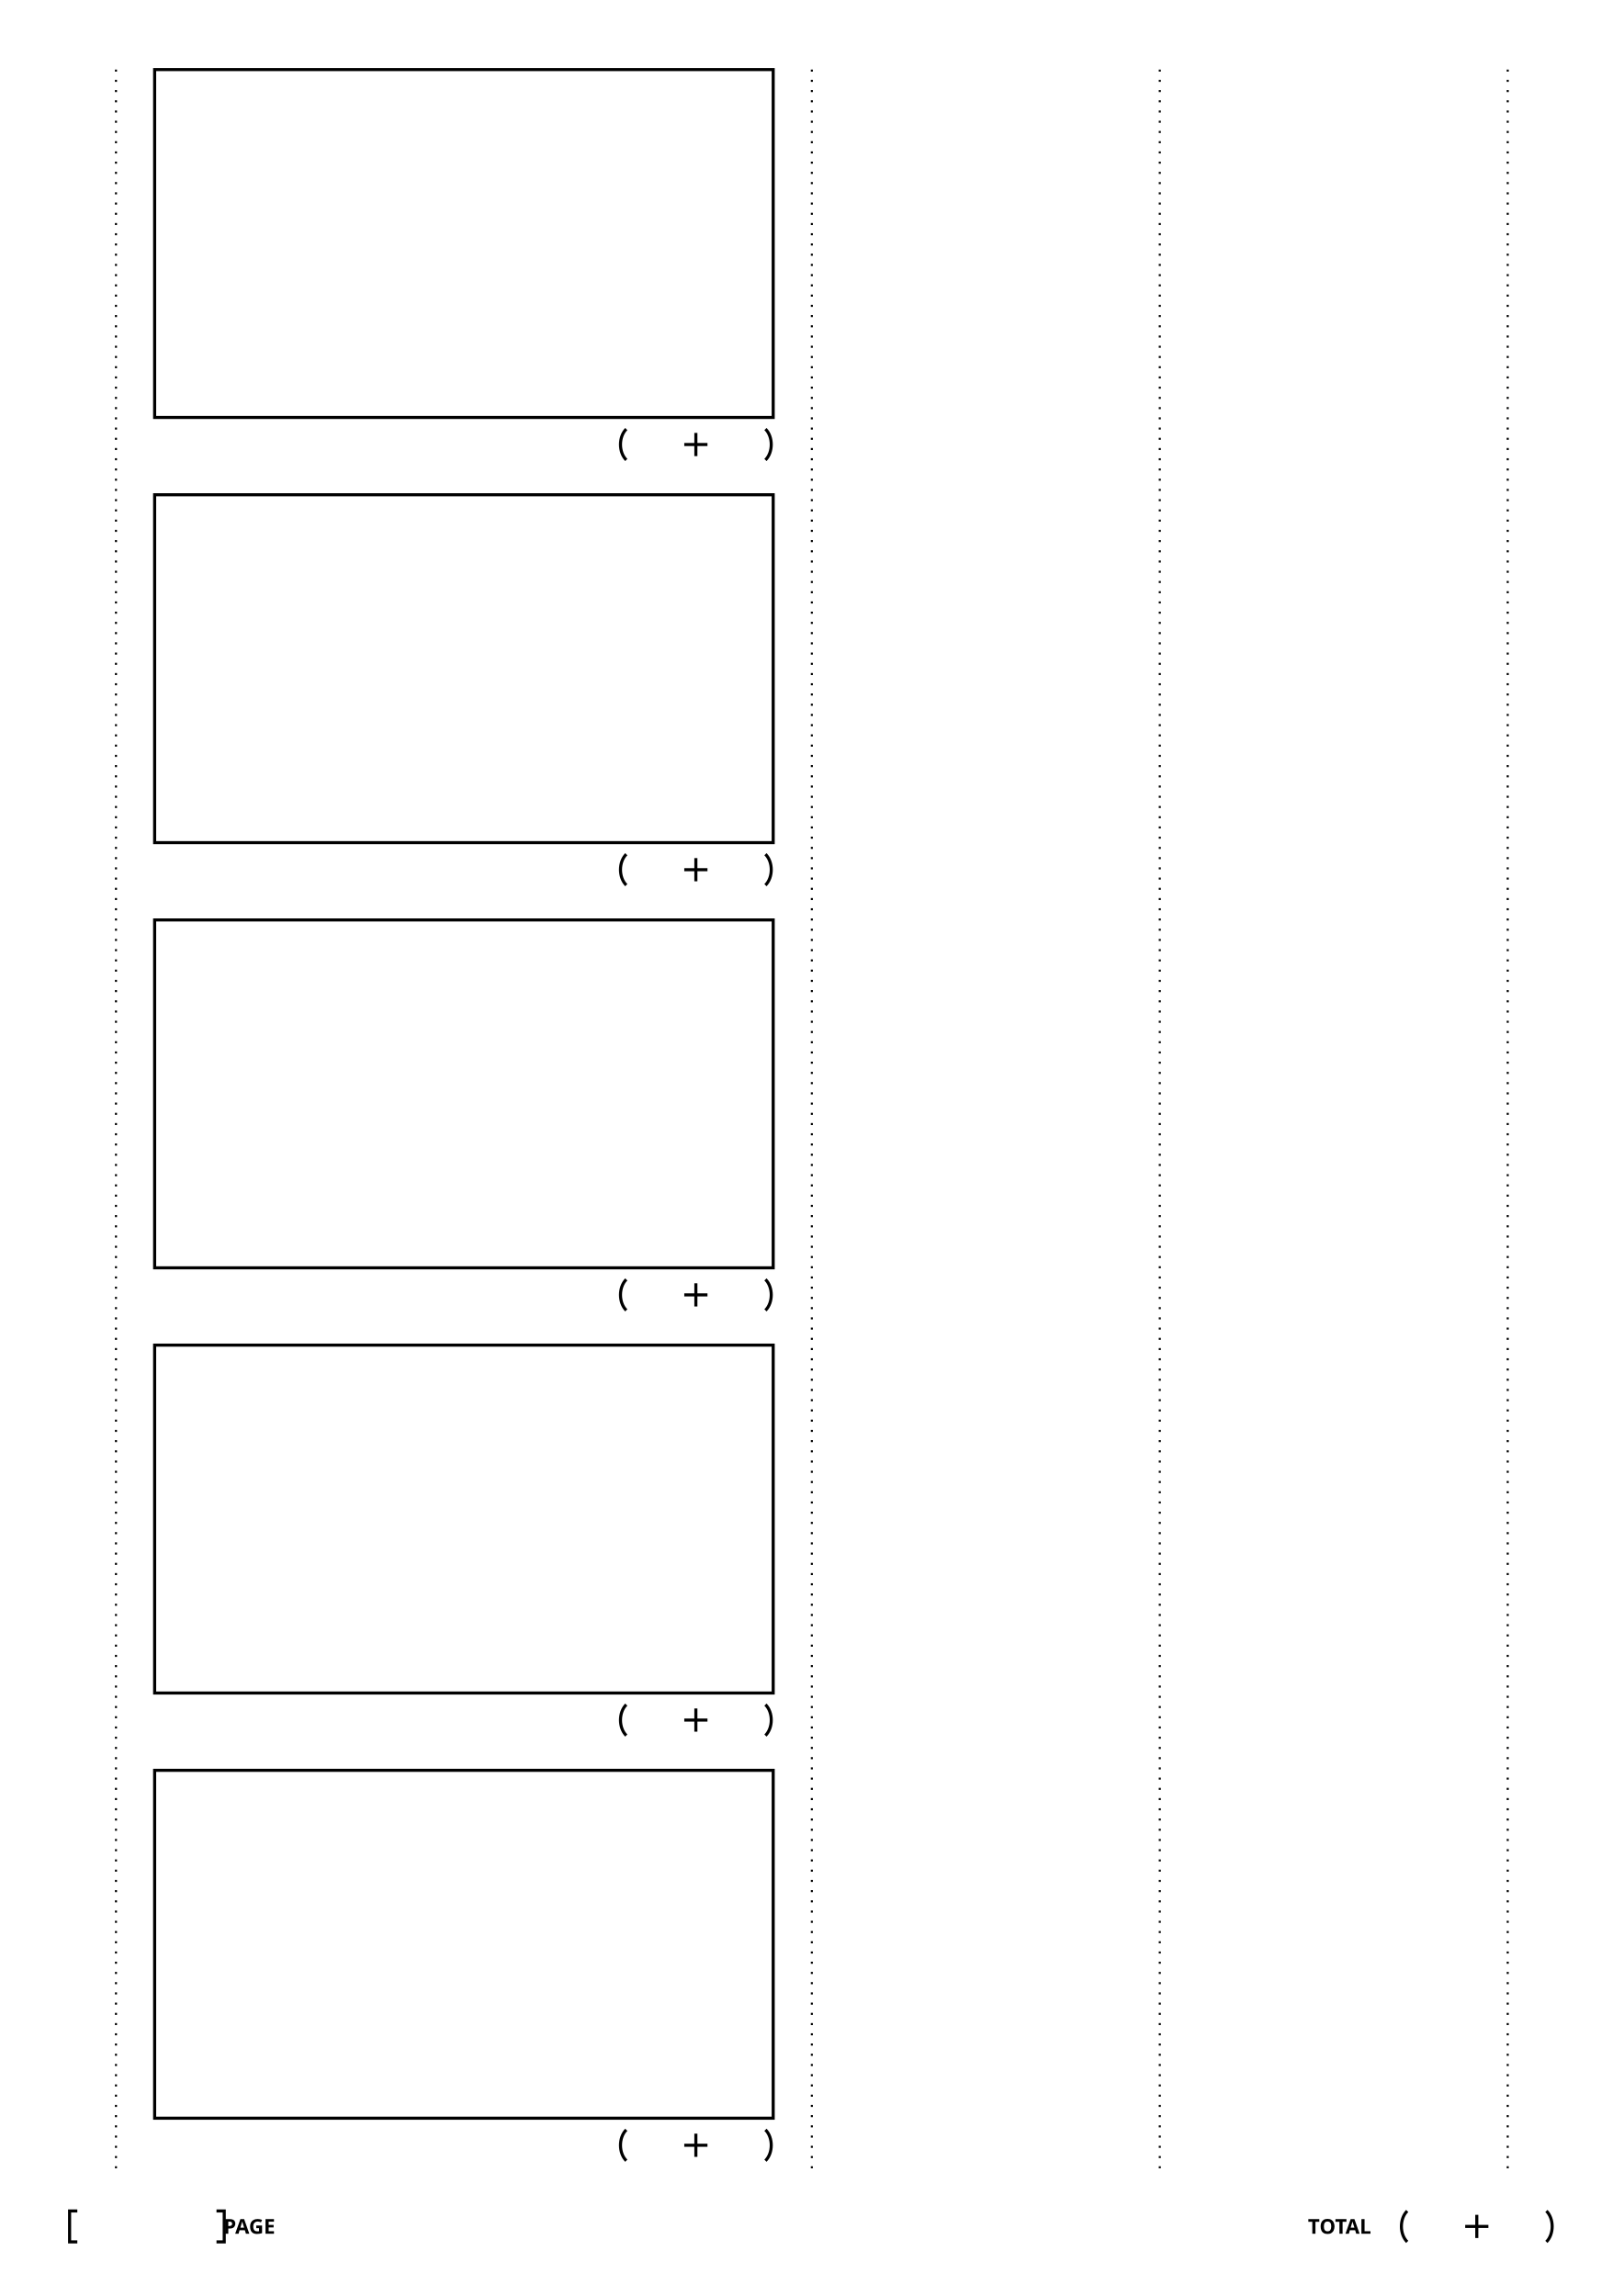
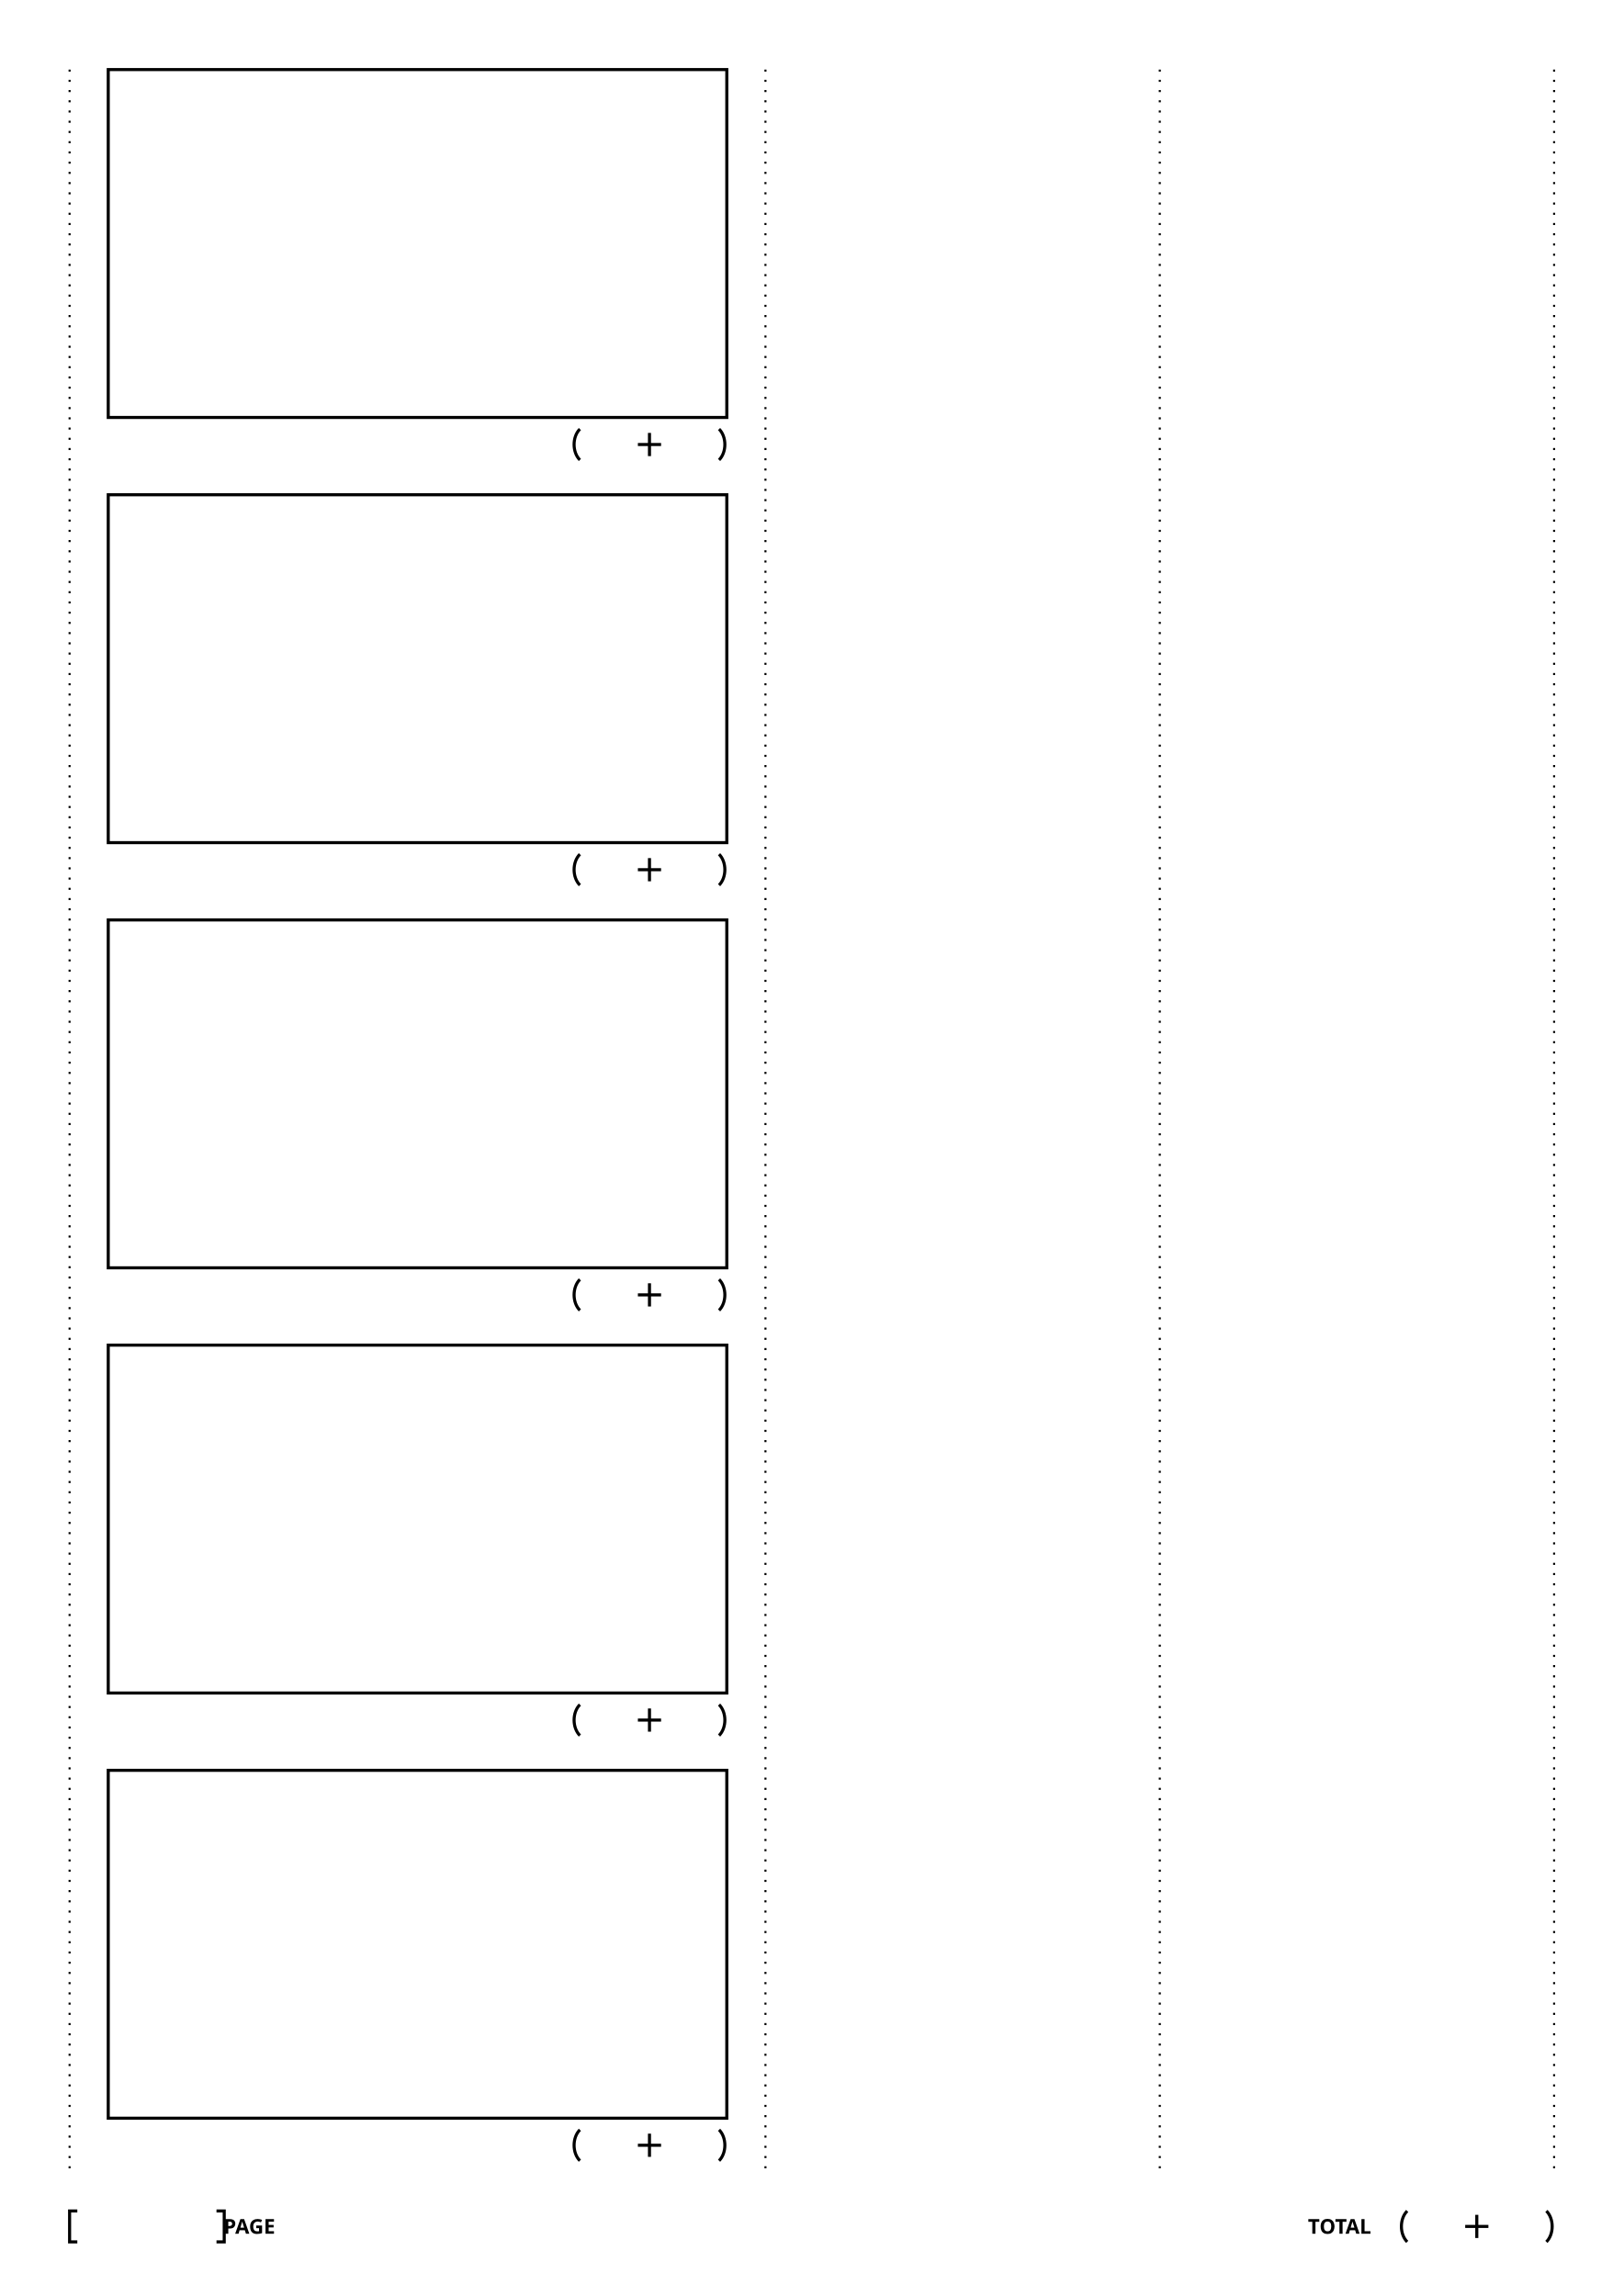
<svg xmlns="http://www.w3.org/2000/svg" width="210mm" height="297mm" viewBox="0 0 210 297" version="1.1" id="svg1" xml:space="preserve">
  <defs id="defs1" />
  <g id="layer1">
-     <path style="fill:none;stroke:#000000;stroke-width:0.397;stroke-linecap:square;stroke-linejoin:miter;stroke-miterlimit:4;stroke-dasharray:none;paint-order:stroke fill markers" id="rect848-7-8" width="80" height="45" x="-176" y="51" d="m -176,51 h 80 v 45 h -80 z m 0,55 h 80 v 45 h -80 z m 0,55 h 80 v 45 h -80 z m 0,55 h 80 v 45 h -80 z m 0,55 h 80 v 45 h -80 z" transform="translate(196,-41.99999)" />
+     <path style="fill:none;stroke:#000000;stroke-width:0.397;stroke-linecap:square;stroke-linejoin:miter;stroke-miterlimit:4;stroke-dasharray:none;paint-order:stroke fill markers" id="rect848-7-8" width="80" height="45" x="-176" y="51" d="m -176,51 h 80 v 45 h -80 z m 0,55 h 80 v 45 h -80 z m 0,55 h 80 v 45 h -80 z m 0,55 h 80 v 45 h -80 z m 0,55 h 80 v 45 h -80 z" transform="translate(190,-41.99999)" />
    <g id="g2">
      <path style="fill:none;fill-rule:evenodd;stroke:#000000;stroke-width:0.397;stroke-miterlimit:2.8;stroke-dasharray:none;paint-order:stroke fill markers" d="m 192.5,288 -3,10e-6" id="path1-7-3-6-4-2" />
      <path style="fill:none;fill-rule:evenodd;stroke:#000000;stroke-width:0.397;stroke-miterlimit:2.8;stroke-dasharray:none;paint-order:stroke fill markers" d="m 191,286.5 v 3" id="path1-7-1-1-4-8-9" />
      <path style="fill:none;fill-rule:evenodd;stroke:#000000;stroke-width:0.397;stroke-linecap:butt;stroke-miterlimit:2.8;stroke-dasharray:none;paint-order:stroke fill markers" d="m 182,286 c -1,1 -1,3 0,4" id="path1" />
      <path style="fill:none;fill-rule:evenodd;stroke:#000000;stroke-width:0.397;stroke-linecap:butt;stroke-miterlimit:2.8;stroke-dasharray:none;paint-order:stroke fill markers" d="m 200,286 c 1,1 1,3 0,4" id="path1-5" />
    </g>
    <g id="g3">
      <path style="fill:none;fill-rule:evenodd;stroke:#000000;stroke-width:0.397;stroke-linecap:butt;stroke-miterlimit:2.8;stroke-dasharray:none;paint-order:stroke fill markers" d="M 10,286 H 9 v 4 h 1" id="path14" />
      <path style="fill:none;fill-rule:evenodd;stroke:#000000;stroke-width:0.397;stroke-linecap:butt;stroke-miterlimit:2.8;stroke-dasharray:none;paint-order:stroke fill markers" d="m 28,286 h 1 v 4 h -1" id="path14-2" />
    </g>
-     <g id="g2-20" transform="translate(-90)">
+     <g id="g2-20" transform="translate(-96)">
      <path style="fill:none;fill-rule:evenodd;stroke:#000000;stroke-width:0.397;stroke-miterlimit:2.8;stroke-dasharray:none;paint-order:stroke fill markers" d="m 181.5,57.5 -3,1e-5" id="path1-7-3-6-4-2-6-6" />
      <path style="fill:none;fill-rule:evenodd;stroke:#000000;stroke-width:0.397;stroke-miterlimit:2.8;stroke-dasharray:none;paint-order:stroke fill markers" d="m 180,56 v 3" id="path1-7-1-1-4-8-9-0-1" />
      <path style="fill:none;fill-rule:evenodd;stroke:#000000;stroke-width:0.397;stroke-linecap:butt;stroke-miterlimit:2.8;stroke-dasharray:none;paint-order:stroke fill markers" d="m 171,55.5 c -1,1 -1,3 0,4" id="path1-6-5" />
      <path style="fill:none;fill-rule:evenodd;stroke:#000000;stroke-width:0.397;stroke-linecap:butt;stroke-miterlimit:2.8;stroke-dasharray:none;paint-order:stroke fill markers" d="m 189,55.5 c 1,1 1,3 0,4" id="path1-5-2-5" />
    </g>
-     <g id="g2-9-4" transform="translate(-90,55)">
+     <g id="g2-9-4" transform="translate(-96,55)">
      <path style="fill:none;fill-rule:evenodd;stroke:#000000;stroke-width:0.397;stroke-miterlimit:2.8;stroke-dasharray:none;paint-order:stroke fill markers" d="m 181.5,57.5 -3,1e-5" id="path1-7-3-6-4-2-6-2-7" />
      <path style="fill:none;fill-rule:evenodd;stroke:#000000;stroke-width:0.397;stroke-miterlimit:2.8;stroke-dasharray:none;paint-order:stroke fill markers" d="m 180,56 v 3" id="path1-7-1-1-4-8-9-0-0-6" />
      <path style="fill:none;fill-rule:evenodd;stroke:#000000;stroke-width:0.397;stroke-linecap:butt;stroke-miterlimit:2.8;stroke-dasharray:none;paint-order:stroke fill markers" d="m 171,55.5 c -1,1 -1,3 0,4" id="path1-6-2-5" />
      <path style="fill:none;fill-rule:evenodd;stroke:#000000;stroke-width:0.397;stroke-linecap:butt;stroke-miterlimit:2.8;stroke-dasharray:none;paint-order:stroke fill markers" d="m 189,55.5 c 1,1 1,3 0,4" id="path1-5-2-3-6" />
    </g>
-     <g id="g2-2-9" transform="translate(-90,110)">
+     <g id="g2-2-9" transform="translate(-96,110)">
      <path style="fill:none;fill-rule:evenodd;stroke:#000000;stroke-width:0.397;stroke-miterlimit:2.8;stroke-dasharray:none;paint-order:stroke fill markers" d="m 181.5,57.5 -3,1e-5" id="path1-7-3-6-4-2-6-8-3" />
      <path style="fill:none;fill-rule:evenodd;stroke:#000000;stroke-width:0.397;stroke-miterlimit:2.8;stroke-dasharray:none;paint-order:stroke fill markers" d="m 180,56 v 3" id="path1-7-1-1-4-8-9-0-9-7" />
      <path style="fill:none;fill-rule:evenodd;stroke:#000000;stroke-width:0.397;stroke-linecap:butt;stroke-miterlimit:2.8;stroke-dasharray:none;paint-order:stroke fill markers" d="m 171,55.5 c -1,1 -1,3 0,4" id="path1-6-7-4" />
      <path style="fill:none;fill-rule:evenodd;stroke:#000000;stroke-width:0.397;stroke-linecap:butt;stroke-miterlimit:2.8;stroke-dasharray:none;paint-order:stroke fill markers" d="m 189,55.5 c 1,1 1,3 0,4" id="path1-5-2-36-5" />
    </g>
-     <g id="g2-9-1-2" transform="translate(-90,165)">
+     <g id="g2-9-1-2" transform="translate(-96,165)">
      <path style="fill:none;fill-rule:evenodd;stroke:#000000;stroke-width:0.397;stroke-miterlimit:2.8;stroke-dasharray:none;paint-order:stroke fill markers" d="m 181.5,57.5 -3,1e-5" id="path1-7-3-6-4-2-6-2-2-54" />
      <path style="fill:none;fill-rule:evenodd;stroke:#000000;stroke-width:0.397;stroke-miterlimit:2.8;stroke-dasharray:none;paint-order:stroke fill markers" d="m 180,56 v 3" id="path1-7-1-1-4-8-9-0-0-9-7" />
      <path style="fill:none;fill-rule:evenodd;stroke:#000000;stroke-width:0.397;stroke-linecap:butt;stroke-miterlimit:2.8;stroke-dasharray:none;paint-order:stroke fill markers" d="m 171,55.5 c -1,1 -1,3 0,4" id="path1-6-2-3-4" />
      <path style="fill:none;fill-rule:evenodd;stroke:#000000;stroke-width:0.397;stroke-linecap:butt;stroke-miterlimit:2.8;stroke-dasharray:none;paint-order:stroke fill markers" d="m 189,55.5 c 1,1 1,3 0,4" id="path1-5-2-3-1-4" />
    </g>
-     <g id="g2-9-1-4-3" transform="translate(-90,220)">
+     <g id="g2-9-1-4-3" transform="translate(-96,220)">
      <path style="fill:none;fill-rule:evenodd;stroke:#000000;stroke-width:0.397;stroke-miterlimit:2.8;stroke-dasharray:none;paint-order:stroke fill markers" d="m 181.5,57.5 -3,1e-5" id="path1-7-3-6-4-2-6-2-2-5-0" />
      <path style="fill:none;fill-rule:evenodd;stroke:#000000;stroke-width:0.397;stroke-miterlimit:2.8;stroke-dasharray:none;paint-order:stroke fill markers" d="m 180,56 v 3" id="path1-7-1-1-4-8-9-0-0-9-0-7" />
      <path style="fill:none;fill-rule:evenodd;stroke:#000000;stroke-width:0.397;stroke-linecap:butt;stroke-miterlimit:2.8;stroke-dasharray:none;paint-order:stroke fill markers" d="m 171,55.5 c -1,1 -1,3 0,4" id="path1-6-2-3-3-8" />
      <path style="fill:none;fill-rule:evenodd;stroke:#000000;stroke-width:0.397;stroke-linecap:butt;stroke-miterlimit:2.8;stroke-dasharray:none;paint-order:stroke fill markers" d="m 189,55.5 c 1,1 1,3 0,4" id="path1-5-2-3-1-6-6" />
    </g>
-     <path style="fill:none;fill-rule:evenodd;stroke:#000000;stroke-width:0.265;stroke-miterlimit:2.8;stroke-dasharray:0.265, 1.058;stroke-dashoffset:0;paint-order:stroke fill markers" d="M 105,9 105,281" id="path2" />
-     <path style="fill:none;fill-rule:evenodd;stroke:#000000;stroke-width:0.265;stroke-miterlimit:2.8;stroke-dasharray:0.265, 1.058;stroke-dashoffset:0;paint-order:stroke fill markers" d="M 195,9 195,281" id="path2-9" />
-     <path style="fill:none;fill-rule:evenodd;stroke:#000000;stroke-width:0.265;stroke-miterlimit:2.8;stroke-dasharray:0.265, 1.058;stroke-dashoffset:0;paint-order:stroke fill markers" d="M 15,9 15,281" id="path2-2" />
+     <path style="fill:none;fill-rule:evenodd;stroke:#000000;stroke-width:0.265;stroke-miterlimit:2.8;stroke-dasharray:0.265, 1.058;stroke-dashoffset:0;paint-order:stroke fill markers" d="M 99,9 V 281" id="path2" />
+     <path style="fill:none;fill-rule:evenodd;stroke:#000000;stroke-width:0.265;stroke-miterlimit:2.8;stroke-dasharray:0.265, 1.058;stroke-dashoffset:0;paint-order:stroke fill markers" d="M 201,9 V 281" id="path2-9" />
+     <path style="fill:none;fill-rule:evenodd;stroke:#000000;stroke-width:0.265;stroke-miterlimit:2.8;stroke-dasharray:0.265, 1.058;stroke-dashoffset:0;paint-order:stroke fill markers" d="M 9,9 V 281" id="path2-2" />
    <path style="fill:none;fill-rule:evenodd;stroke:#000000;stroke-width:0.265;stroke-miterlimit:2.8;stroke-dasharray:0.265, 1.058;stroke-dashoffset:0;paint-order:stroke fill markers" d="M 150,9 V 281" id="path2-9-5" />
    <text xml:space="preserve" style="font-style:normal;font-variant:normal;font-weight:bold;font-stretch:normal;font-size:2.646px;line-height:1;font-family:'Noto Sans';-inkscape-font-specification:'Noto Sans, Bold';font-variant-ligatures:none;font-variant-caps:normal;font-variant-numeric:normal;font-variant-east-asian:normal;text-align:center;letter-spacing:0px;word-spacing:0px;text-anchor:middle;stroke-width:0.265" x="33.959" y="288.945" id="text5-20-0-4-91-6-8-3-3">
      <tspan id="tspan5-2-6-7-2-0-7-7-5" style="font-style:normal;font-variant:normal;font-weight:bold;font-stretch:normal;font-size:2.646px;font-family:'Noto Sans';-inkscape-font-specification:'Noto Sans, Bold';font-variant-ligatures:none;font-variant-caps:normal;font-variant-numeric:normal;font-variant-east-asian:normal;text-align:center;text-anchor:middle;stroke-width:0.265" x="33.959" y="288.945">PAGE</tspan>
    </text>
    <text xml:space="preserve" style="font-style:normal;font-variant:normal;font-weight:bold;font-stretch:normal;font-size:2.646px;line-height:1;font-family:'Noto Sans';-inkscape-font-specification:'Noto Sans, Bold';font-variant-ligatures:none;font-variant-caps:normal;font-variant-numeric:normal;font-variant-east-asian:normal;text-align:center;letter-spacing:0px;word-spacing:0px;text-anchor:middle;stroke-width:0.265" x="174.974" y="288.946" id="text5-20-0-4-91-6-8-3-7-6">
      <tspan id="tspan5-2-6-7-2-0-7-7-0-2" style="font-style:normal;font-variant:normal;font-weight:bold;font-stretch:normal;font-size:2.646px;font-family:'Noto Sans';-inkscape-font-specification:'Noto Sans, Bold';font-variant-ligatures:none;font-variant-caps:normal;font-variant-numeric:normal;font-variant-east-asian:normal;text-align:center;text-anchor:middle;stroke-width:0.265" x="175.317" y="288.946">TOTAL </tspan>
    </text>
  </g>
</svg>
